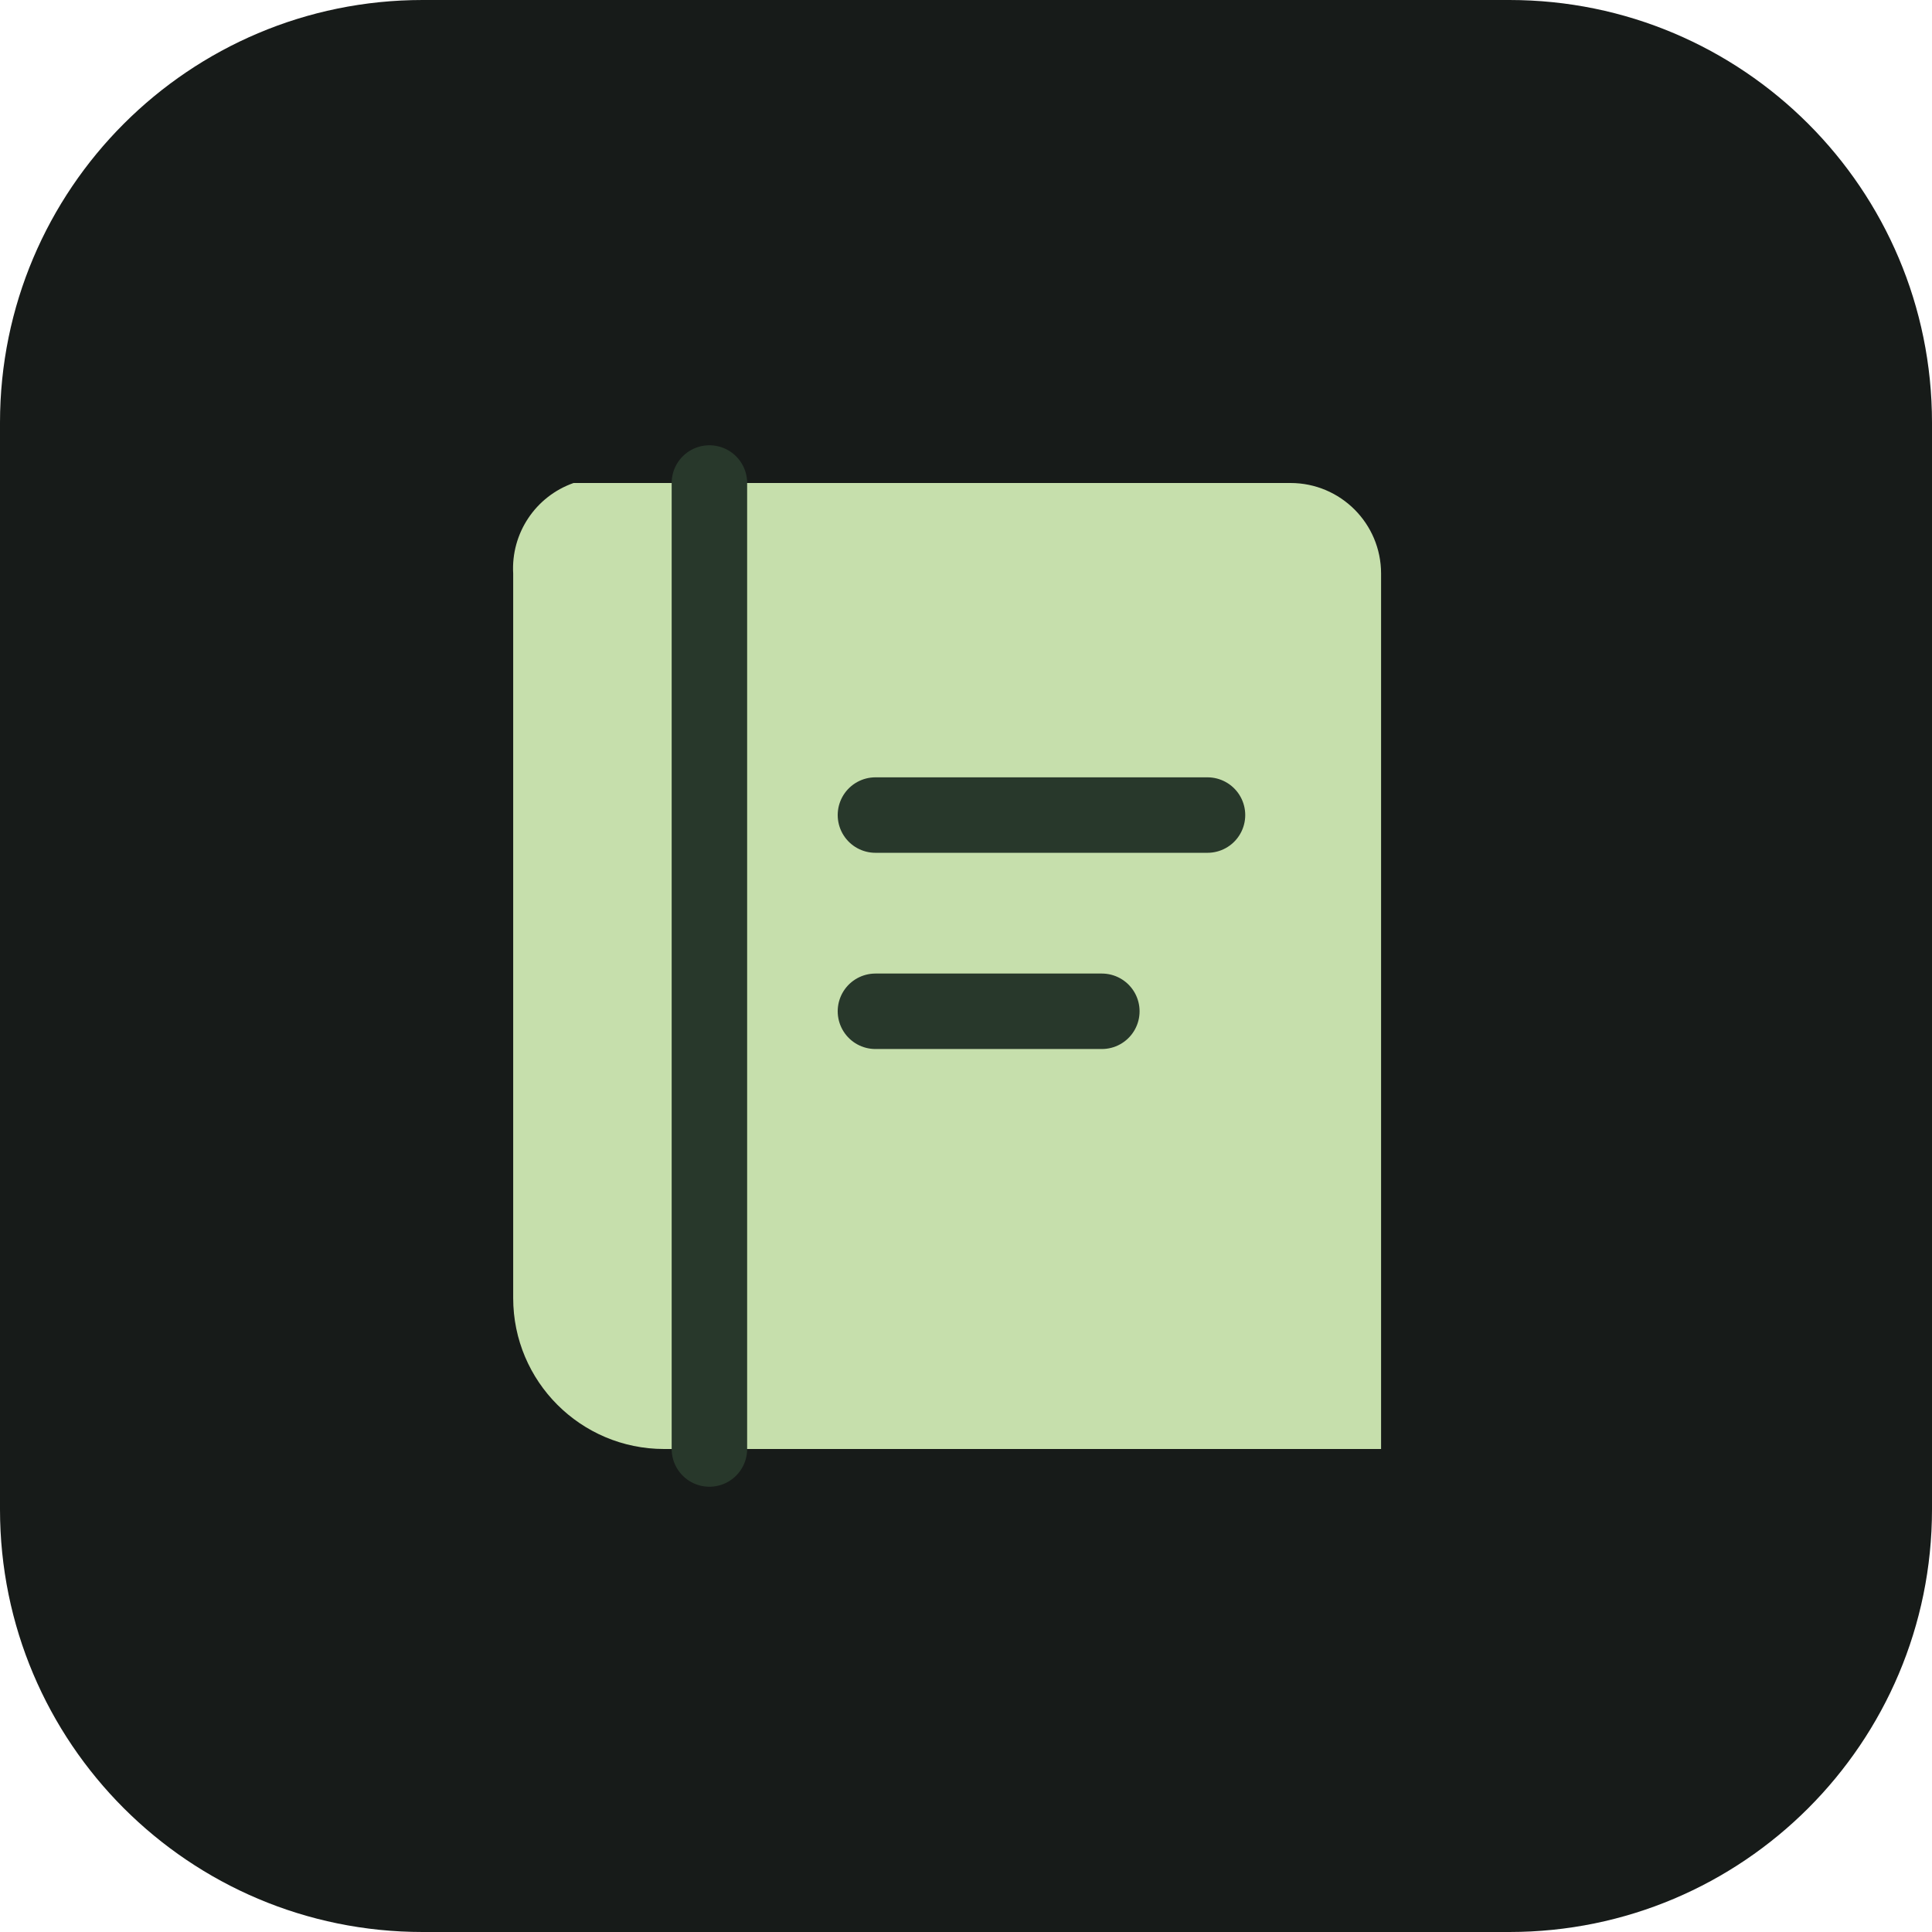
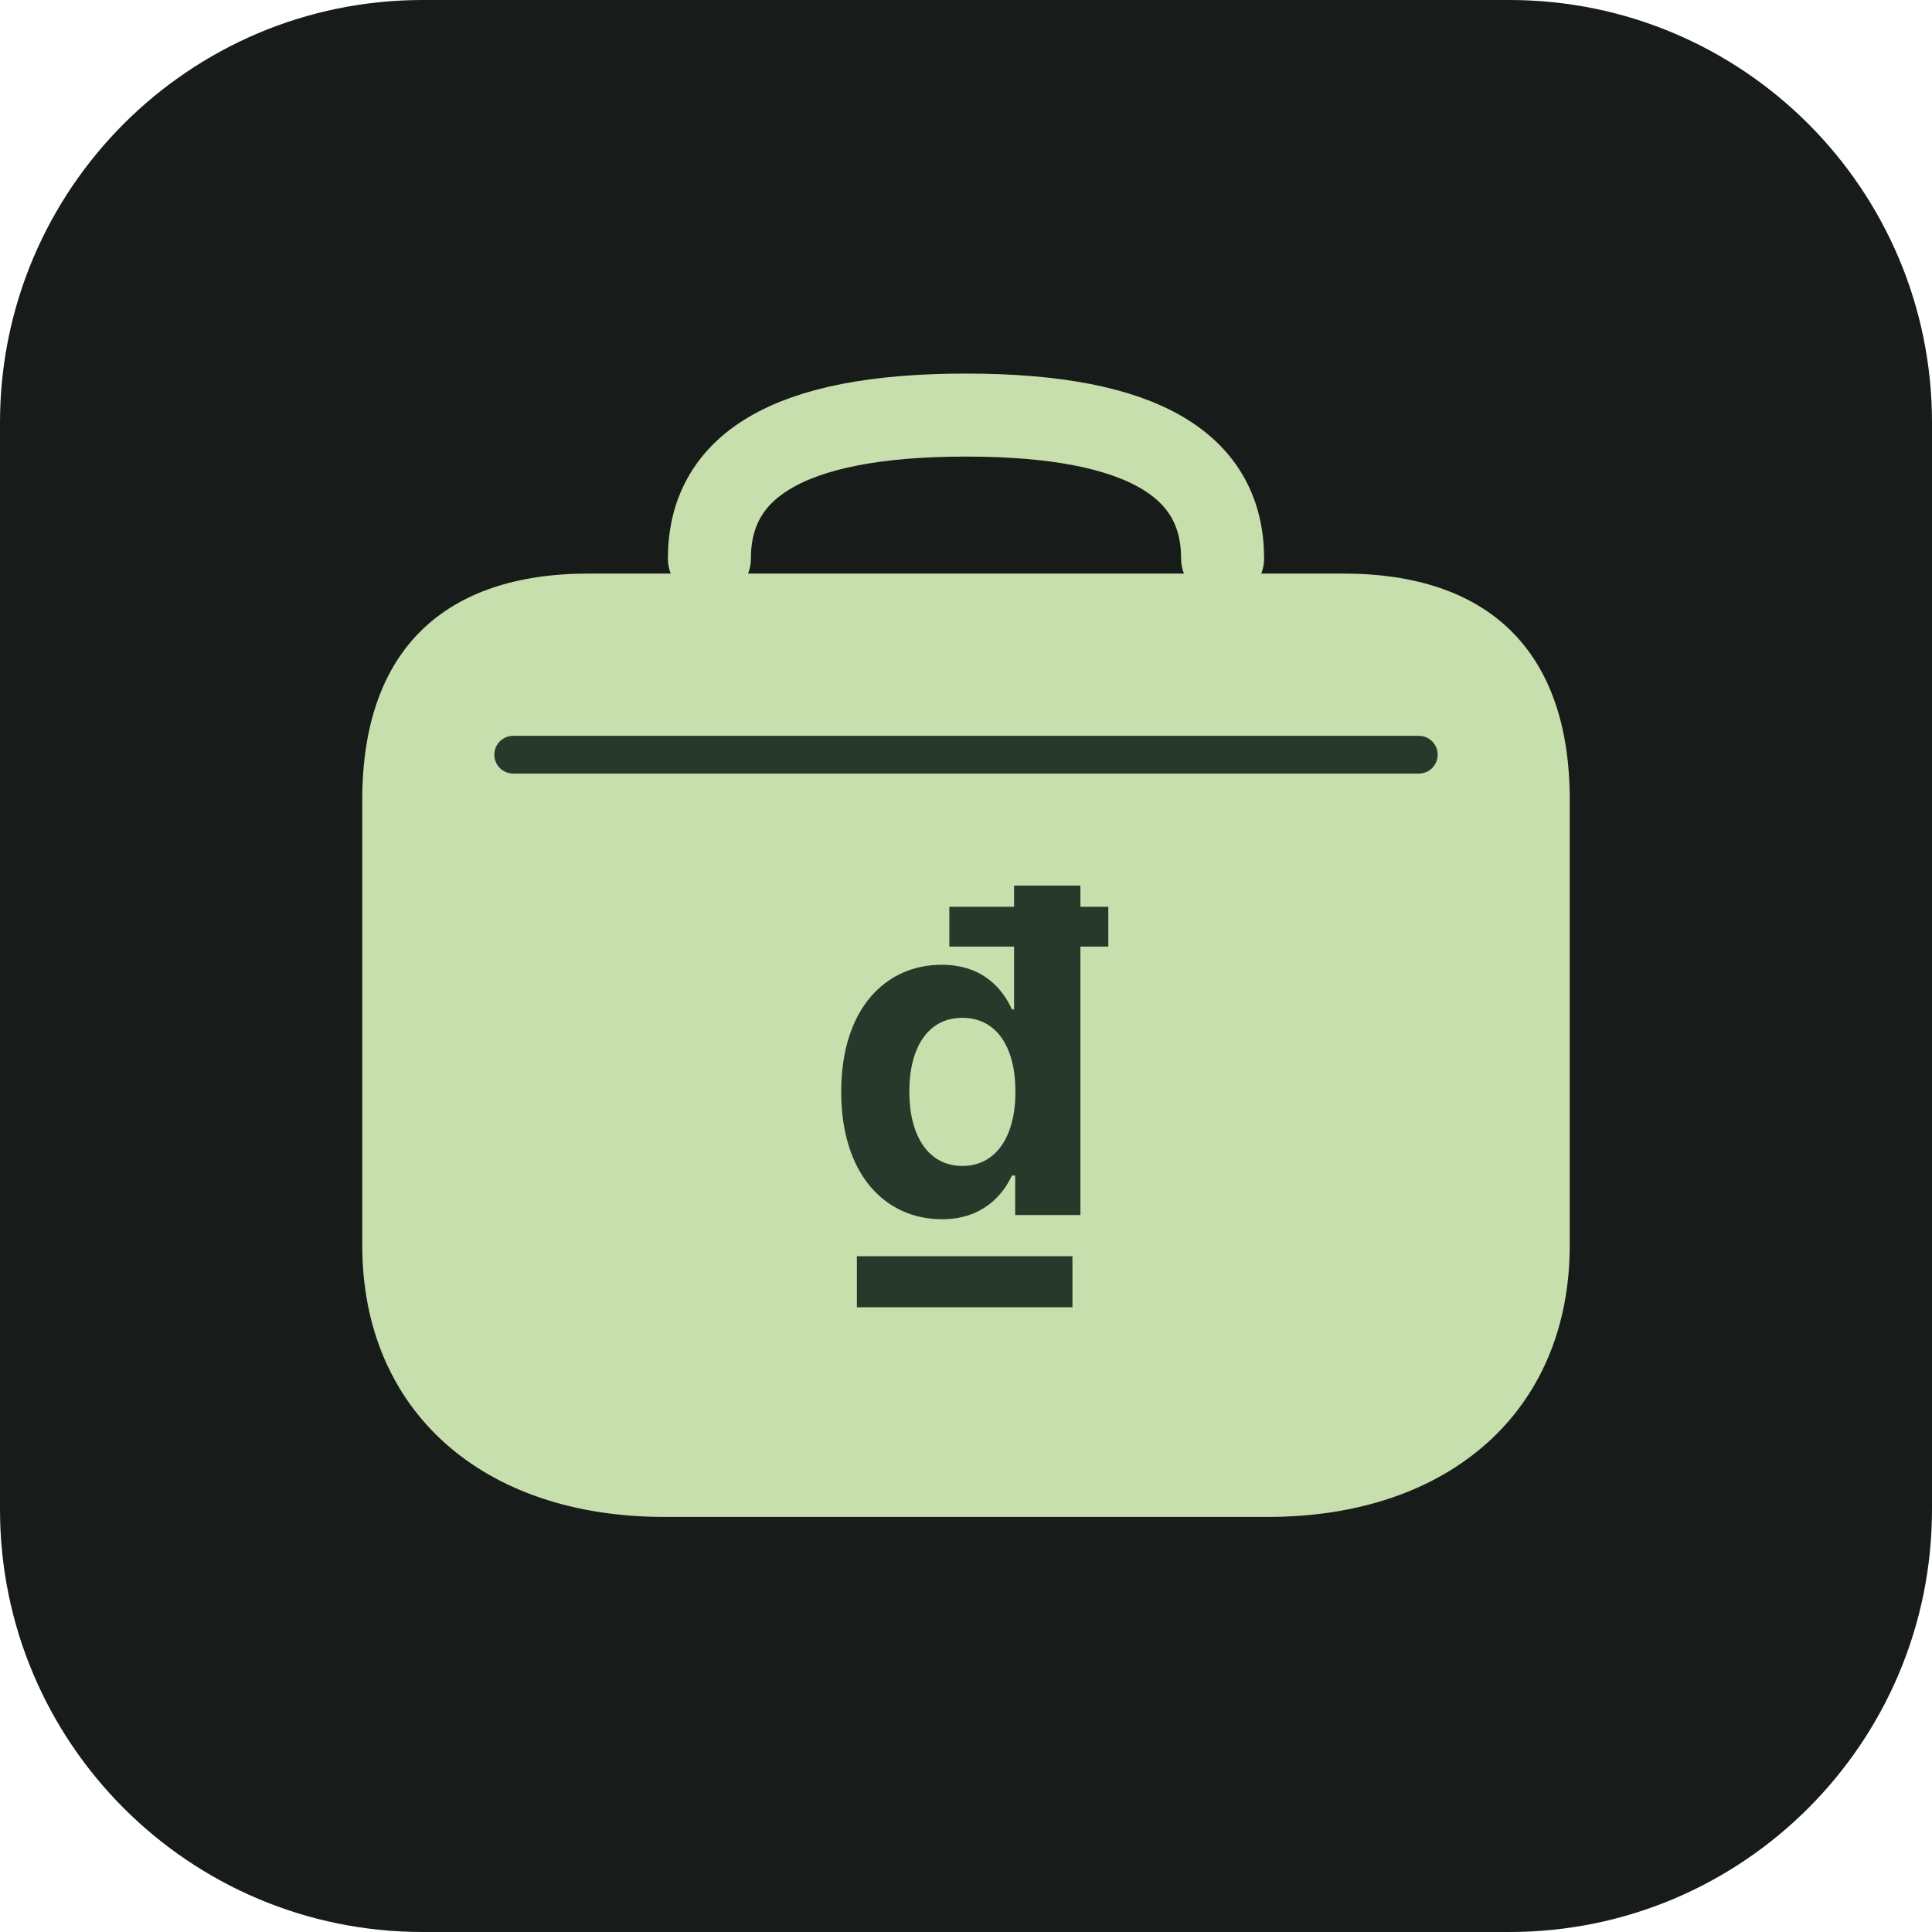
<svg xmlns="http://www.w3.org/2000/svg" viewBox="0 0 512 512">
  <rect width="512" height="512" rx="112" fill="#171b19" />
-   <path d="M152 128h190a24 24 0 0 1 24 24v232H176a40 40 0 0 1-40-40V152a24 24 0 0 1 16-24Z" fill="#c6dfac" />
-   <path d="M188 128v256M232 216h88M232 268h60" fill="none" stroke="#28382b" stroke-width="20" stroke-linecap="round" />
+   <path d="M188 148 C188 124 208 110 256 110 C304 110 324 124 324 148" stroke="#c6dfac" stroke-width="22" stroke-linecap="round" fill="none" />
+   <path d="M156 152 C118 152 96 172 96 212 L96 330 C96 374 128 402 176 402 L336 402 C384 402 416 374 416 330 L416 212 C416 172 394 152 356 152 Z" fill="#c6dfac" />
+   <path d="M136 200 L376 200" stroke="#28382b" stroke-width="10" stroke-linecap="round" fill="none" />
+   <text x="256" y="322" text-anchor="middle" font-size="120" font-weight="700" font-family="system-ui, -apple-system, 'Segoe UI', sans-serif" fill="#28382b">₫</text>
</svg>
